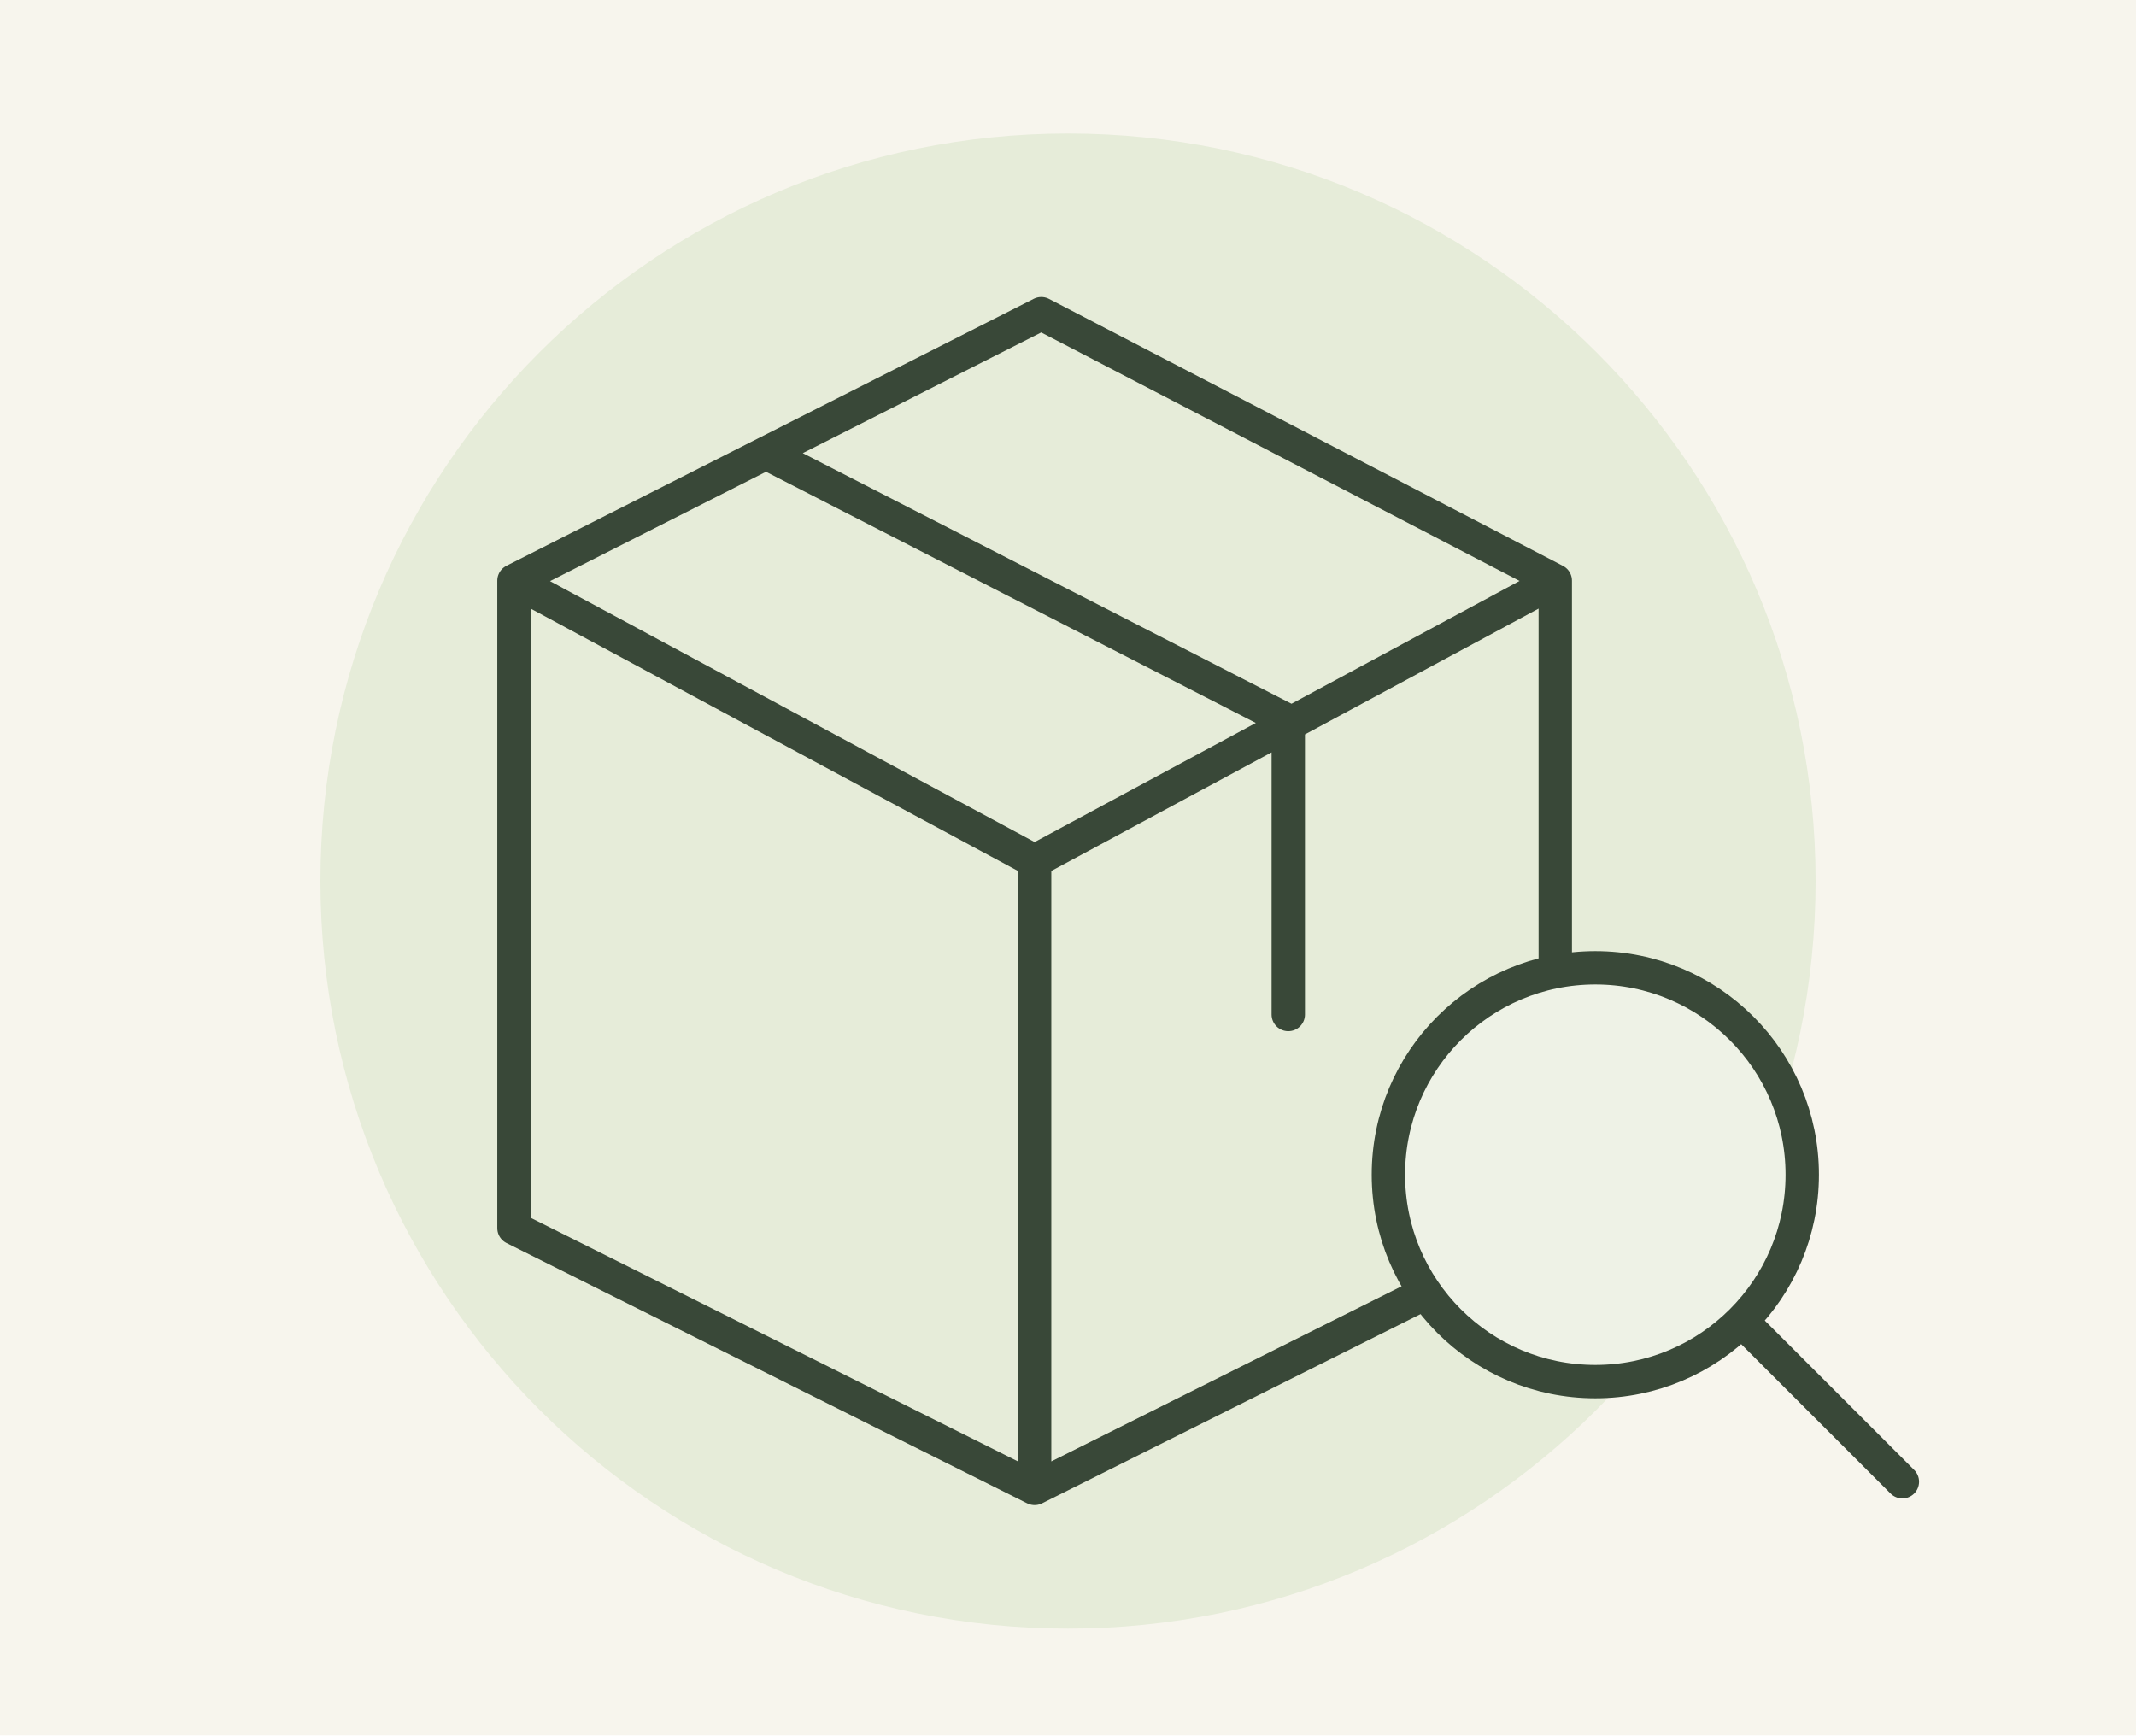
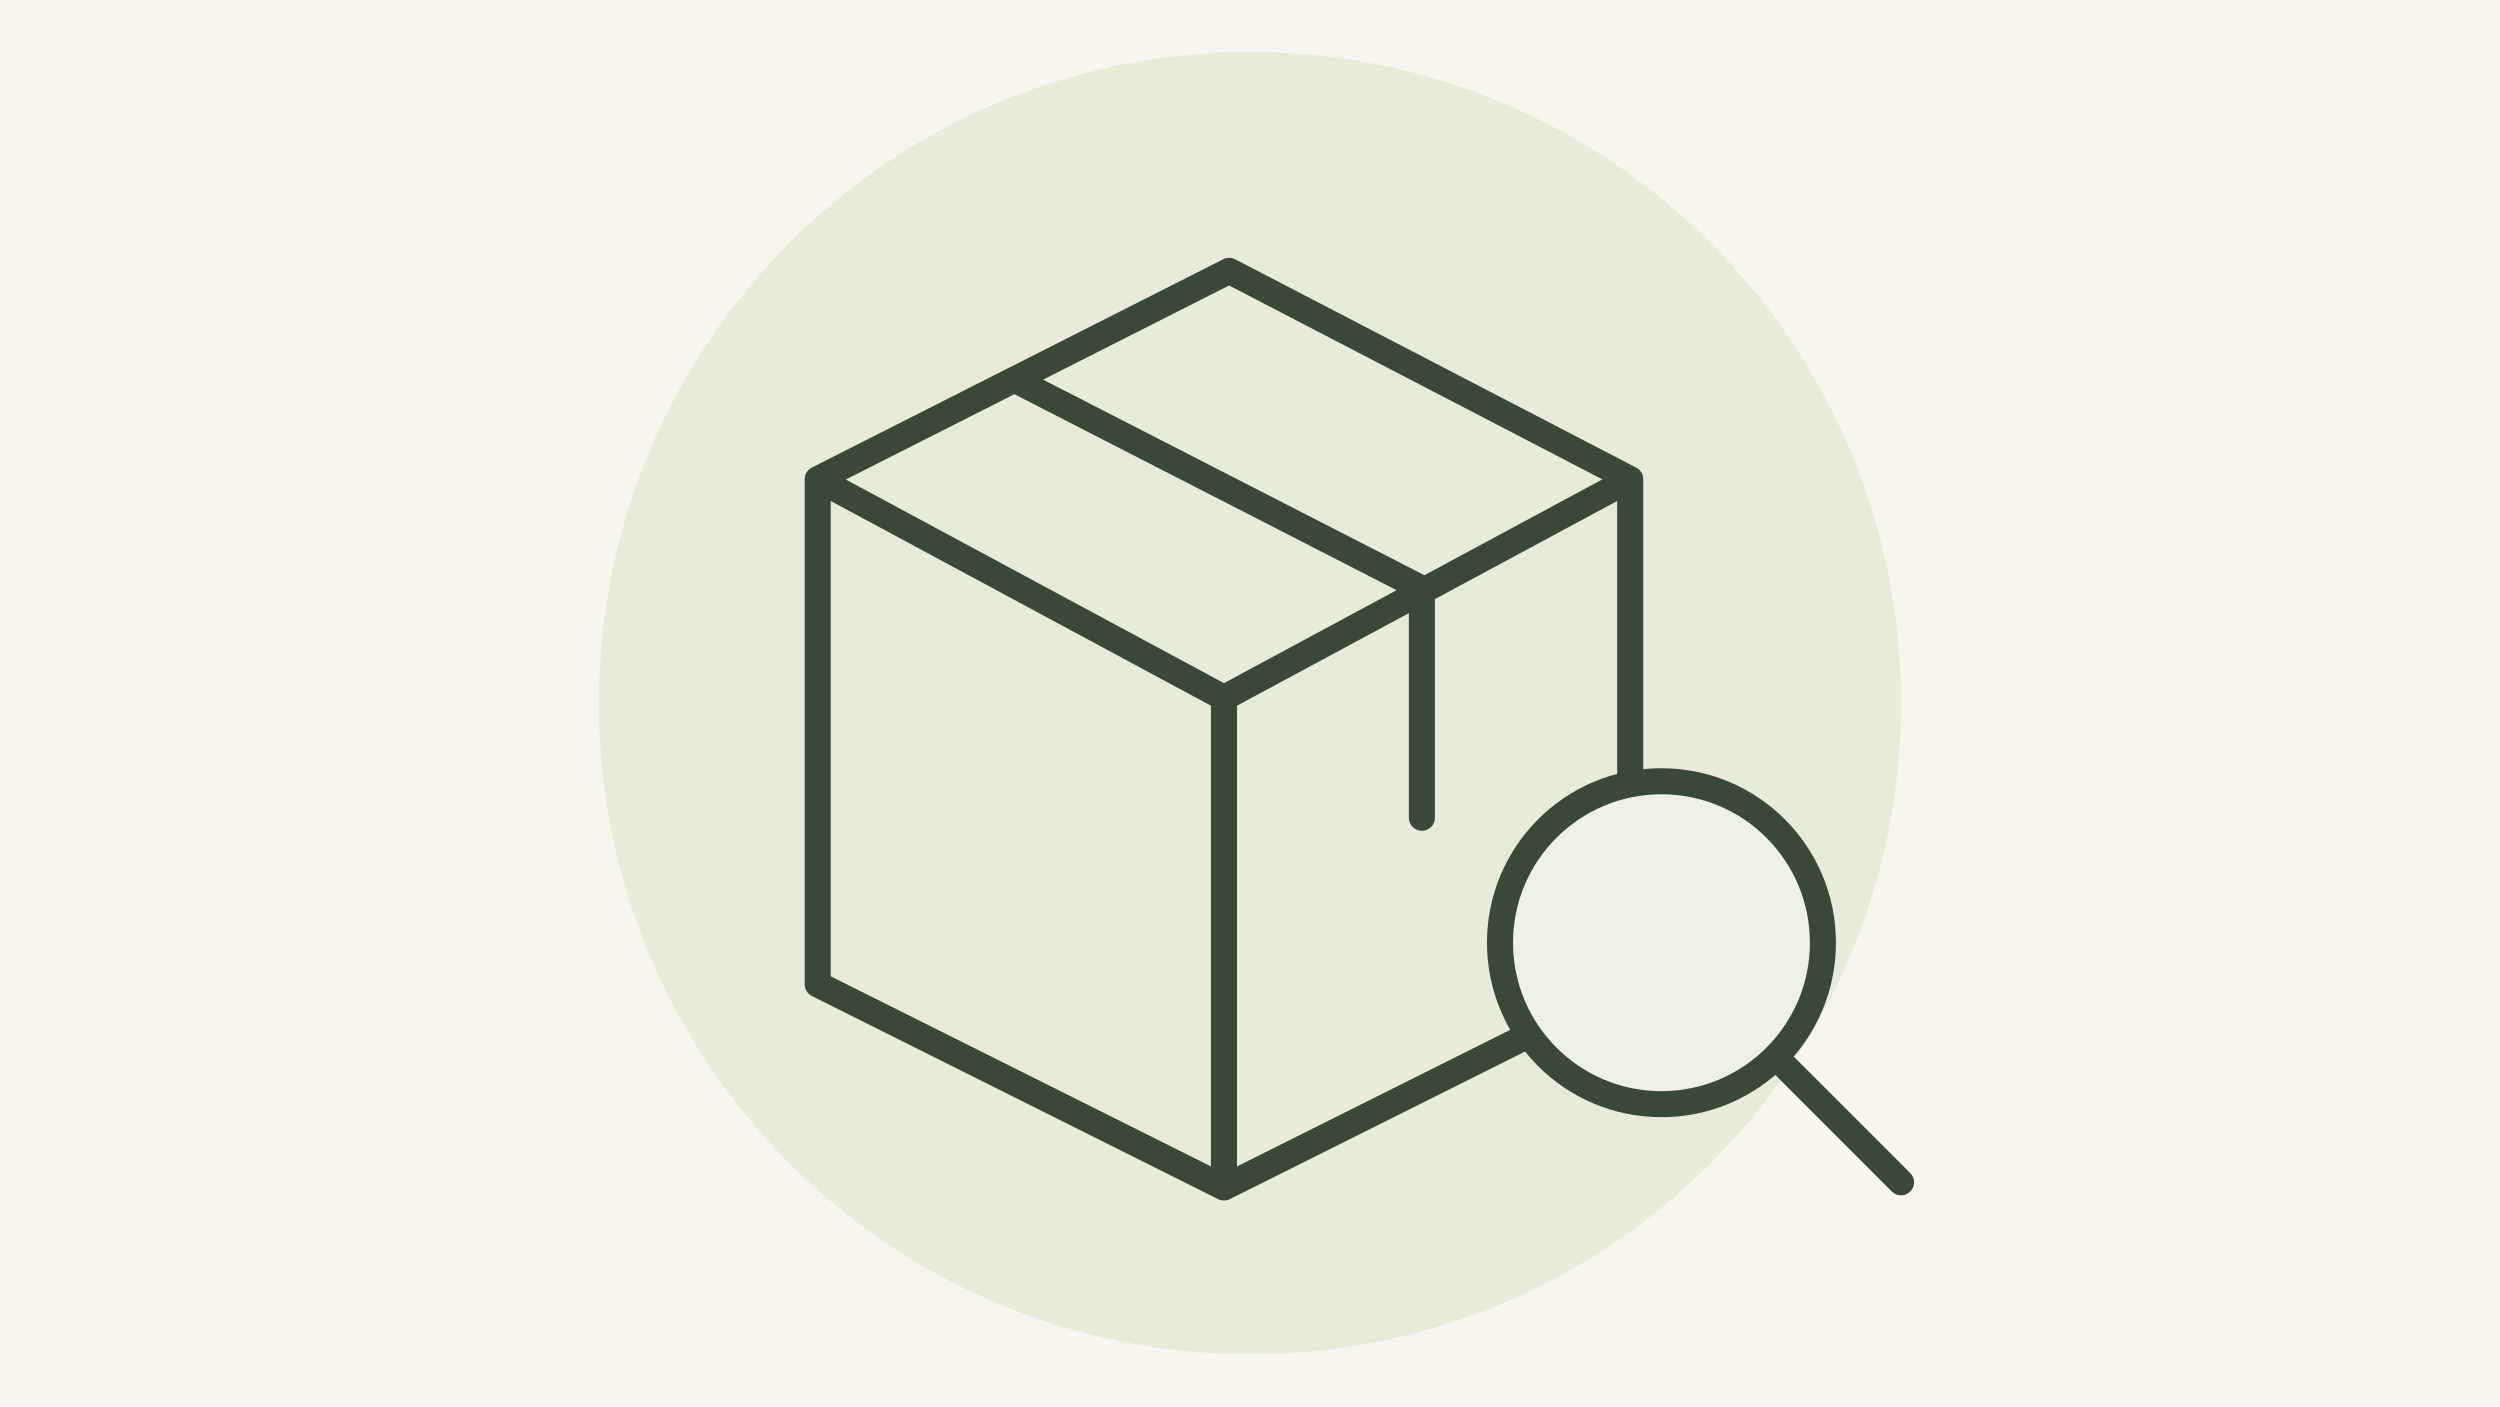
- <svg xmlns="http://www.w3.org/2000/svg" width="320" height="260" viewBox="0 0 320 260" role="img" aria-labelledby="title">
-   <rect width="320" height="260" fill="#f7f5ed" />
-   <circle cx="160" cy="132" r="112" fill="#e6ecd9" />
-   <g fill="none" stroke="#394838" stroke-width="5" stroke-linecap="round" stroke-linejoin="round">
+ <svg xmlns="http://www.w3.org/2000/svg" width="480" height="270" viewBox="0 0 480 270" role="img" aria-labelledby="title">
+   <rect width="480" height="270" fill="#f7f5ed" />
+   <circle cx="240" cy="135" r="125" fill="#e6ecd9" />
+   <g transform="translate(80 5)" fill="none" stroke="#394838" stroke-width="5" stroke-linecap="round" stroke-linejoin="round">
    <path d="m77 87 79-40 77 40-78 42zm0 0v97l78 39 78-39V87M155 129v94M115 68l78 40v44" />
    <circle cx="239" cy="176" r="31" fill="#eef2e6" />
    <path d="m262 199 23 23" />
  </g>
</svg>
